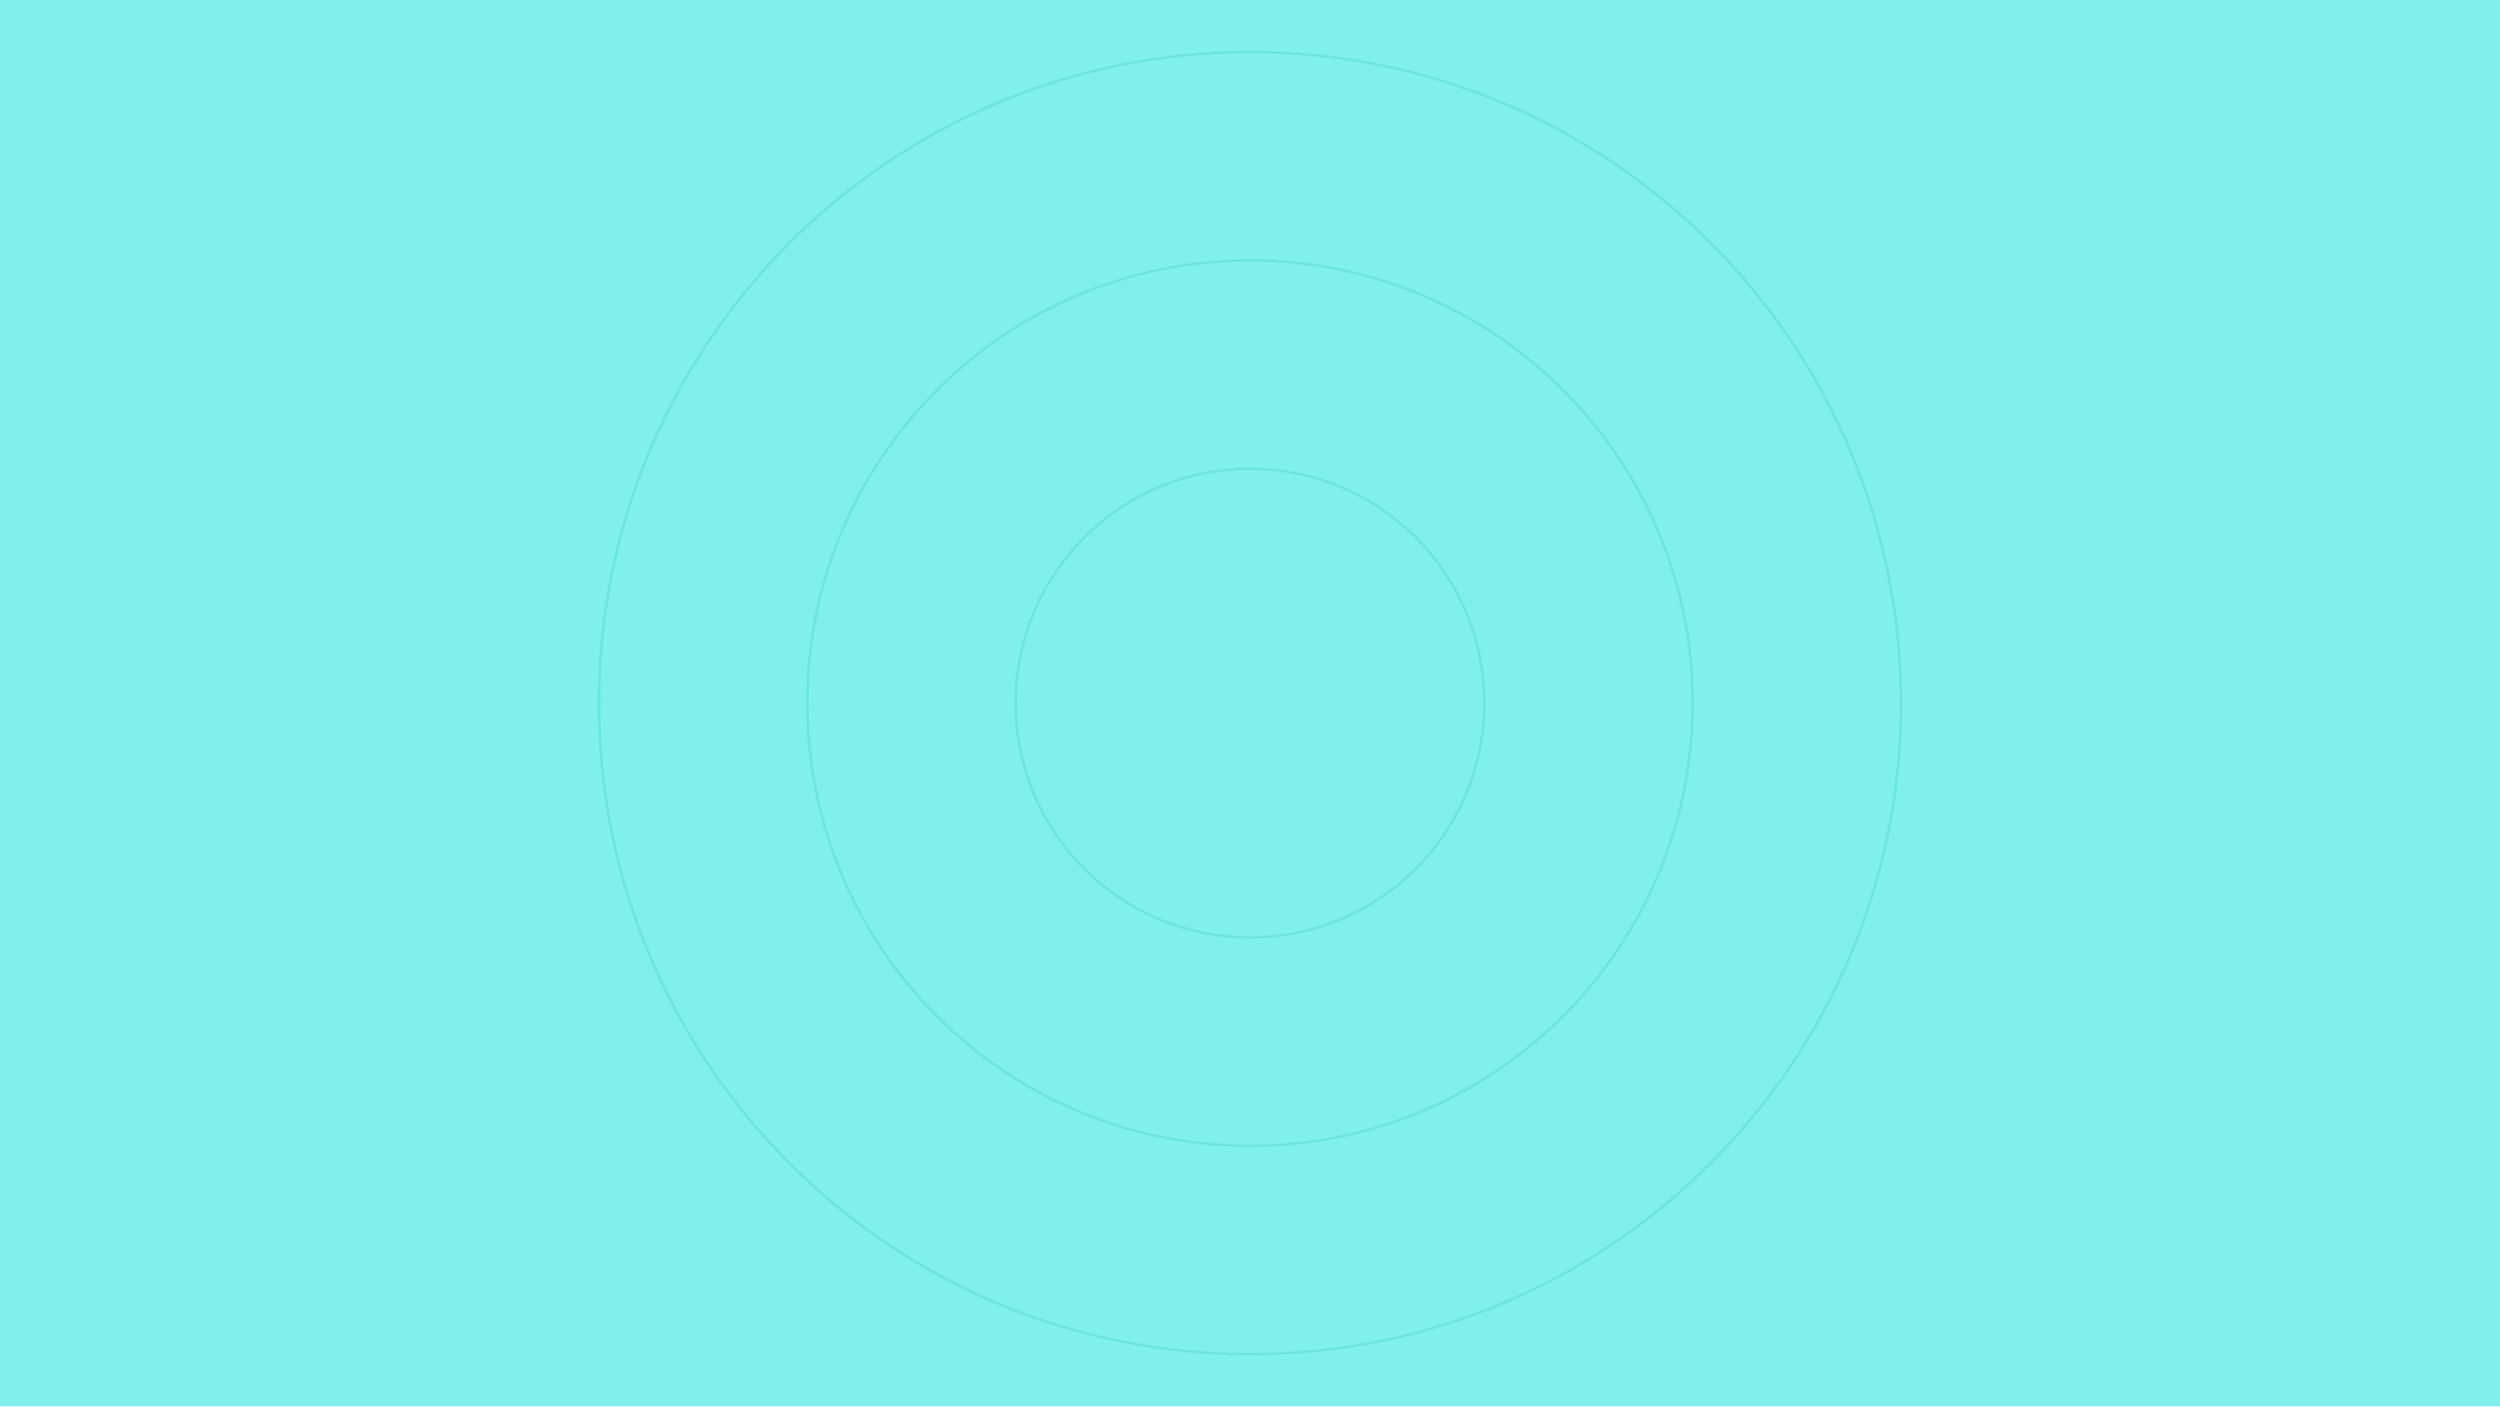
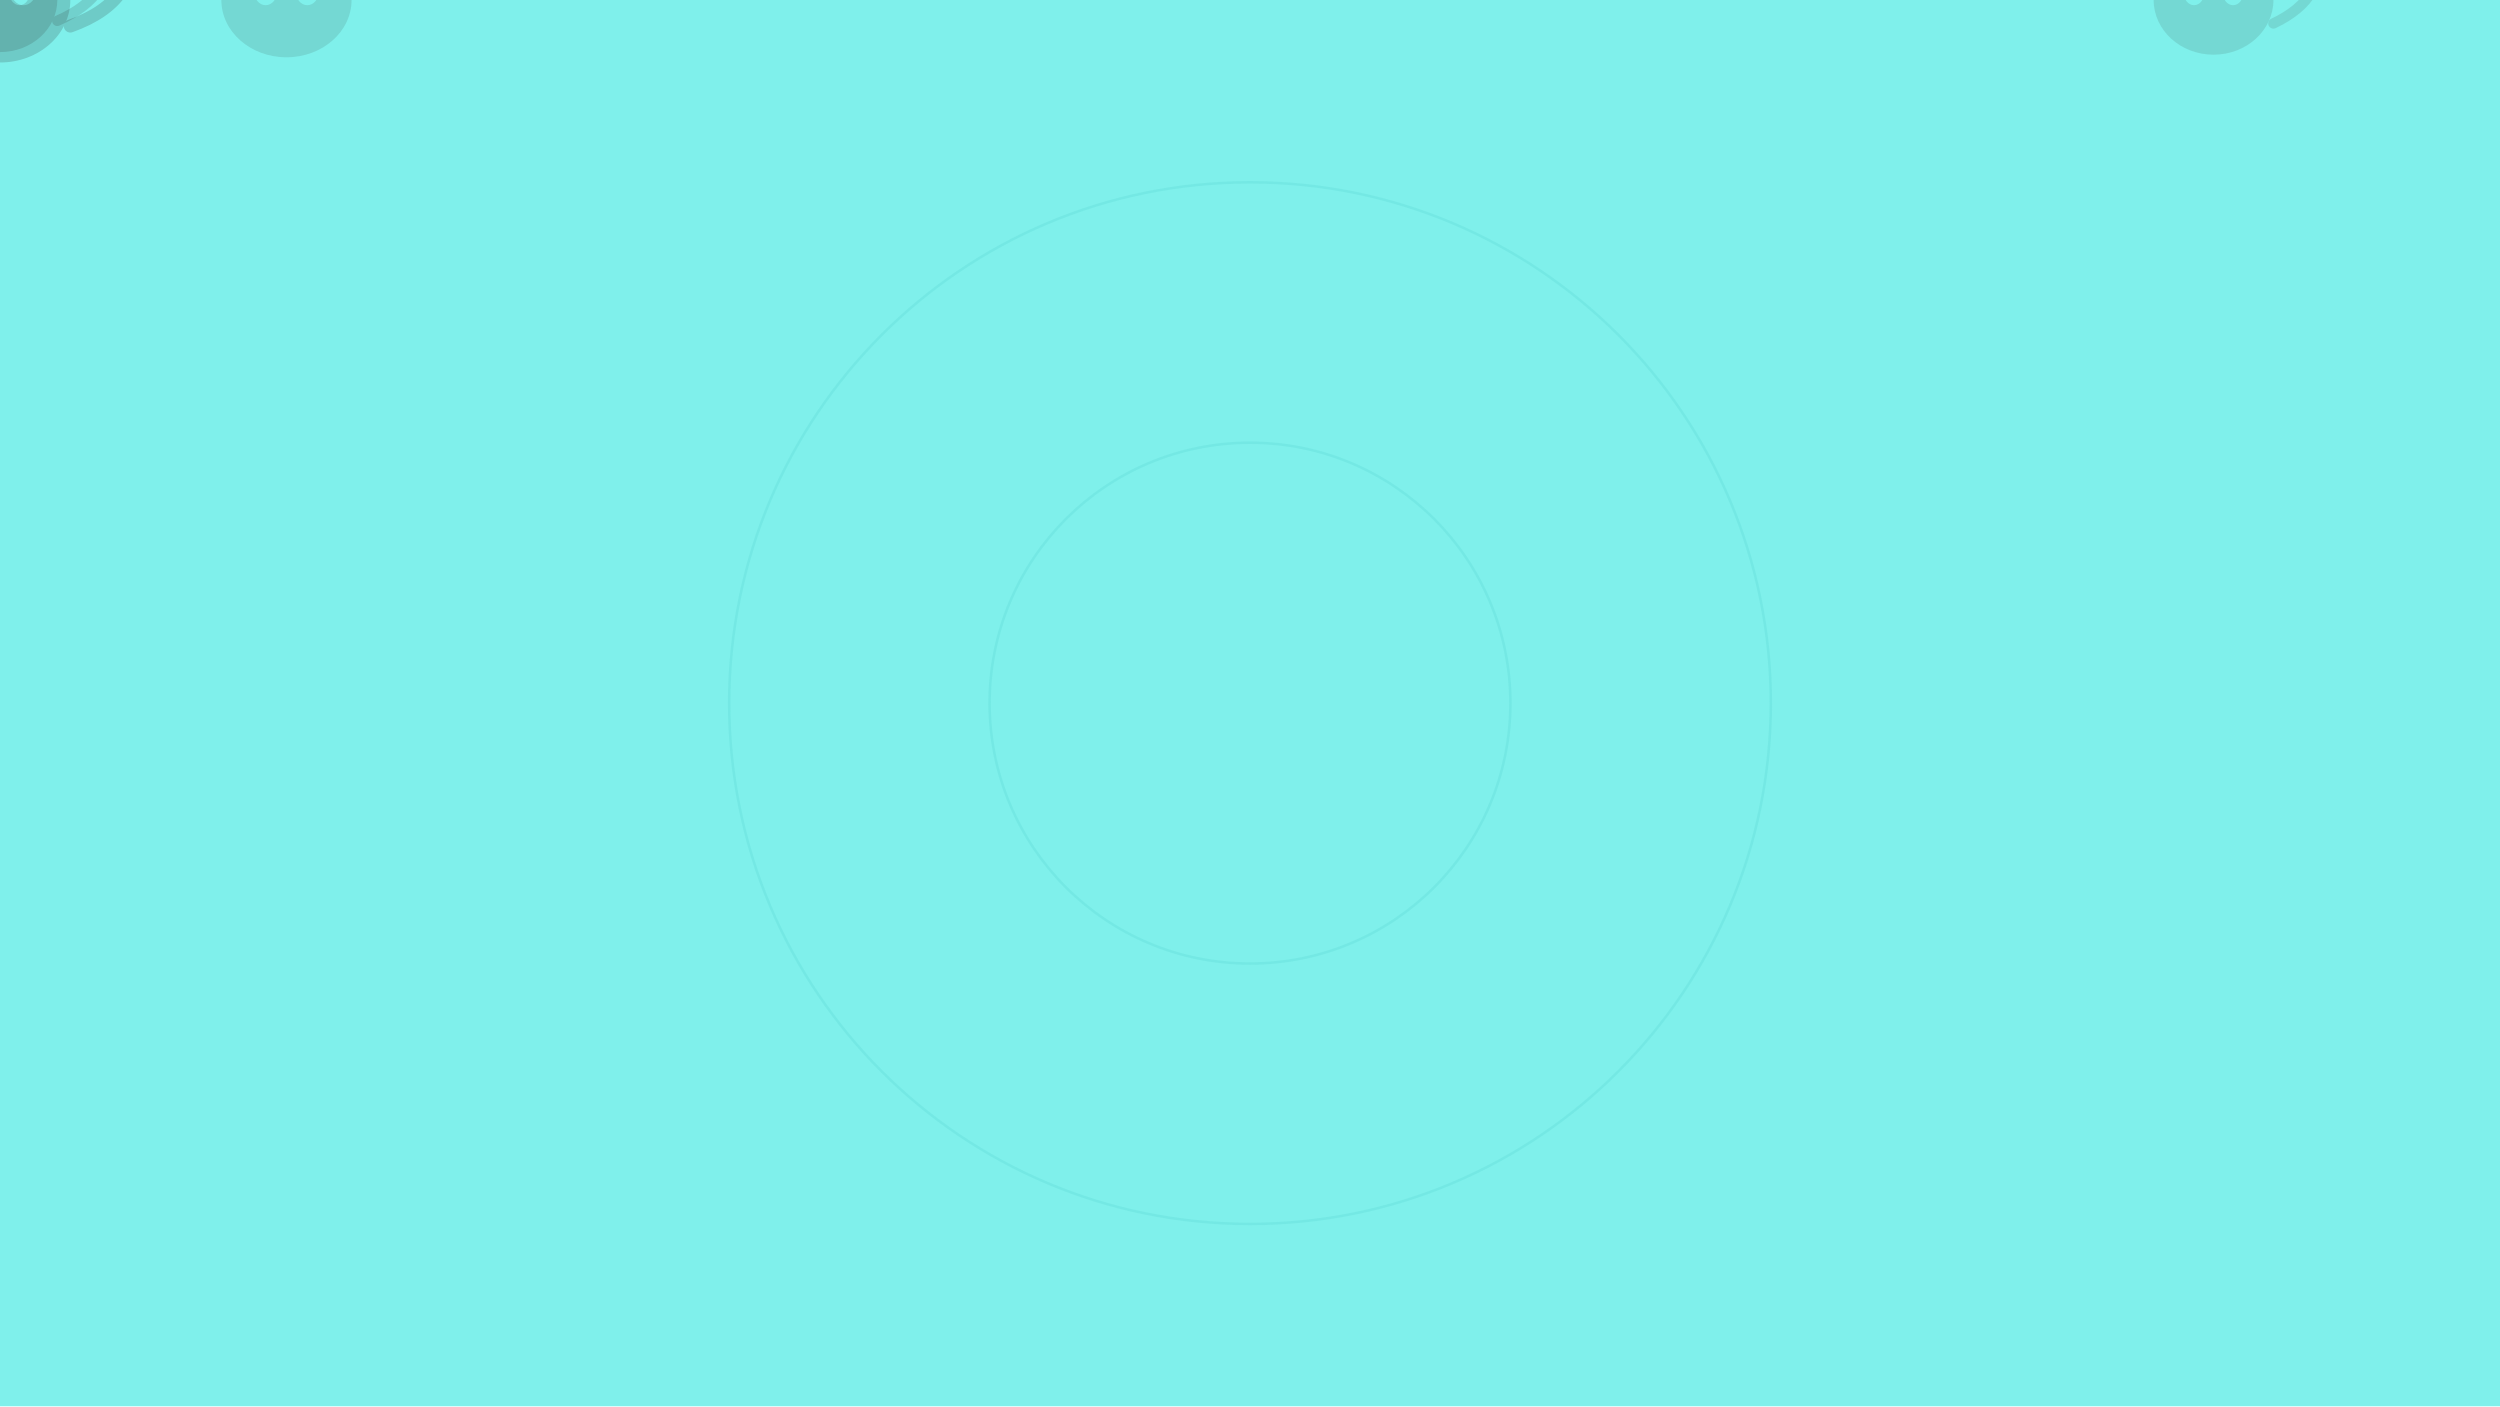
<svg xmlns="http://www.w3.org/2000/svg" viewBox="0 0 1920 1080" preserveAspectRatio="xMidYMid slice">
  <rect width="1920" height="1080" fill="#7ff0eb" />
-   <g fill="none" stroke="#5bd8d3" stroke-width="2" opacity="0.5">
-     <circle cx="960" cy="540" r="180">
-       <animate attributeName="r" values="180;520;180" dur="6s" repeatCount="indefinite" />
-       <animate attributeName="opacity" values="0.5;0;0.5" dur="6s" repeatCount="indefinite" />
+   <g fill="none" stroke="#5bd8d3" stroke-width="2" opacity="0.3">
+     <circle cx="960" cy="540" r="200">
+       <animate attributeName="r" values="200;600;200" dur="8s" repeatCount="indefinite" />
+       <animate attributeName="opacity" values="0.3;0;0.3" dur="8s" repeatCount="indefinite" />
    </circle>
-     <circle cx="960" cy="540" r="340">
-       <animate attributeName="r" values="340;680;340" dur="6s" begin="2s" repeatCount="indefinite" />
-       <animate attributeName="opacity" values="0.5;0;0.5" dur="6s" begin="2s" repeatCount="indefinite" />
-     </circle>
-     <circle cx="960" cy="540" r="500">
-       <animate attributeName="r" values="500;840;500" dur="6s" begin="4s" repeatCount="indefinite" />
-       <animate attributeName="opacity" values="0.5;0;0.5" dur="6s" begin="4s" repeatCount="indefinite" />
+     <circle cx="960" cy="540" r="400">
+       <animate attributeName="r" values="400;800;400" dur="8s" begin="2.5s" repeatCount="indefinite" />
+       <animate attributeName="opacity" values="0.3;0;0.3" dur="8s" begin="2.5s" repeatCount="indefinite" />
    </circle>
  </g>
+   <g opacity="0.18">
+     <animateTransform attributeName="transform" type="translate" values="-160,400; 2080,320; -160,400" dur="22s" repeatCount="indefinite" />
+     <ellipse cx="0" cy="0" rx="54" ry="48" fill="#231f20" />
+     <polygon points="-46,-36 -58,-80 -16,-30" fill="#231f20" />
+     <polygon points="46,-36 58,-80 16,-30" fill="#231f20" />
+     <ellipse cx="-18" cy="-8" rx="10" ry="12" fill="#7ff0eb" />
+     <ellipse cx="18" cy="-8" rx="10" ry="12" fill="#7ff0eb" />
+     <path d="M54,20 Q110,0 100,-50" fill="none" stroke="#231f20" stroke-width="10" stroke-linecap="round" />
+   </g>
+   <g opacity="0.15">
+     <animateTransform attributeName="transform" type="translate" values="2080,720; -160,780; 2080,720" dur="28s" repeatCount="indefinite" />
+     <ellipse cx="0" cy="0" rx="44" ry="40" fill="#231f20" />
+     <polygon points="-38,-30 -48,-66 -12,-24" fill="#231f20" />
+     <polygon points="38,-30 48,-66 12,-24" fill="#231f20" />
+     <ellipse cx="-15" cy="-6" rx="8" ry="10" fill="#7ff0eb" />
+     <ellipse cx="15" cy="-6" rx="8" ry="10" fill="#7ff0eb" />
+     <path d="M44,16 Q90,-4 82,-44" fill="none" stroke="#231f20" stroke-width="8" stroke-linecap="round" />
+   </g>
+   <g opacity="0.12" transform="translate(220,0)">
+     <animateTransform attributeName="transform" type="translate" values="220,200; 220,800; 220,200" dur="15s" calcMode="spline" keySplines="0.4 0 0.6 1; 0.4 0 0.6 1" repeatCount="indefinite" />
+     <ellipse cx="0" cy="0" rx="50" ry="44" fill="#231f20" />
+     <polygon points="-42,-34 -54,-76 -14,-28" fill="#231f20" />
+     <polygon points="42,-34 54,-76 14,-28" fill="#231f20" />
+     <ellipse cx="-16" cy="-7" rx="9" ry="11" fill="#7ff0eb" />
+     <ellipse cx="16" cy="-7" rx="9" ry="11" fill="#7ff0eb" />
+   </g>
+   <g opacity="0.12" transform="translate(1700,0)">
+     <animateTransform attributeName="transform" type="translate" values="1700,900; 1700,200; 1700,900" dur="19s" calcMode="spline" keySplines="0.4 0 0.6 1; 0.4 0 0.6 1" repeatCount="indefinite" />
+     <ellipse cx="0" cy="0" rx="46" ry="42" fill="#231f20" />
+     <polygon points="-40,-32 -52,-72 -13,-26" fill="#231f20" />
+     <polygon points="40,-32 52,-72 13,-26" fill="#231f20" />
+     <ellipse cx="-15" cy="-6" rx="8" ry="10" fill="#7ff0eb" />
+     <ellipse cx="15" cy="-6" rx="8" ry="10" fill="#7ff0eb" />
+     <path d="M46,18 Q88,-2 80,-40" fill="none" stroke="#231f20" stroke-width="8" stroke-linecap="round" />
+   </g>
+   <g fill="#231f20" opacity="0">
+     <animate attributeName="opacity" values="0;0.12;0" dur="5s" begin="0s" repeatCount="indefinite" />
+     <ellipse cx="300" cy="196" rx="14" ry="11" />
+     <ellipse cx="285" cy="181" rx="7" ry="6" />
+     <ellipse cx="300" cy="178" rx="7" ry="6" />
+     <ellipse cx="315" cy="181" rx="7" ry="6" />
+   </g>
+   <g fill="#231f20" opacity="0">
+     <animate attributeName="opacity" values="0;0.10;0" dur="7s" begin="1.5s" repeatCount="indefinite" />
+     <ellipse cx="1600" cy="296" rx="14" ry="11" />
+     <ellipse cx="1585" cy="281" rx="7" ry="6" />
+     <ellipse cx="1600" cy="278" rx="7" ry="6" />
+     <ellipse cx="1615" cy="281" rx="7" ry="6" />
+   </g>
+   <g fill="#231f20" opacity="0">
+     <animate attributeName="opacity" values="0;0.10;0" dur="6s" begin="3s" repeatCount="indefinite" />
+     <ellipse cx="900" cy="836" rx="14" ry="11" />
+     <ellipse cx="885" cy="821" rx="7" ry="6" />
+     <ellipse cx="900" cy="818" rx="7" ry="6" />
+     <ellipse cx="915" cy="821" rx="7" ry="6" />
+   </g>
+   <g fill="#231f20" opacity="0">
+     <animate attributeName="opacity" values="0;0.08;0" dur="9s" begin="4.5s" repeatCount="indefinite" />
+     <ellipse cx="1400" cy="616" rx="14" ry="11" />
+     <ellipse cx="1385" cy="601" rx="7" ry="6" />
+     <ellipse cx="1400" cy="598" rx="7" ry="6" />
+     <ellipse cx="1415" cy="601" rx="7" ry="6" />
+   </g>
</svg>
